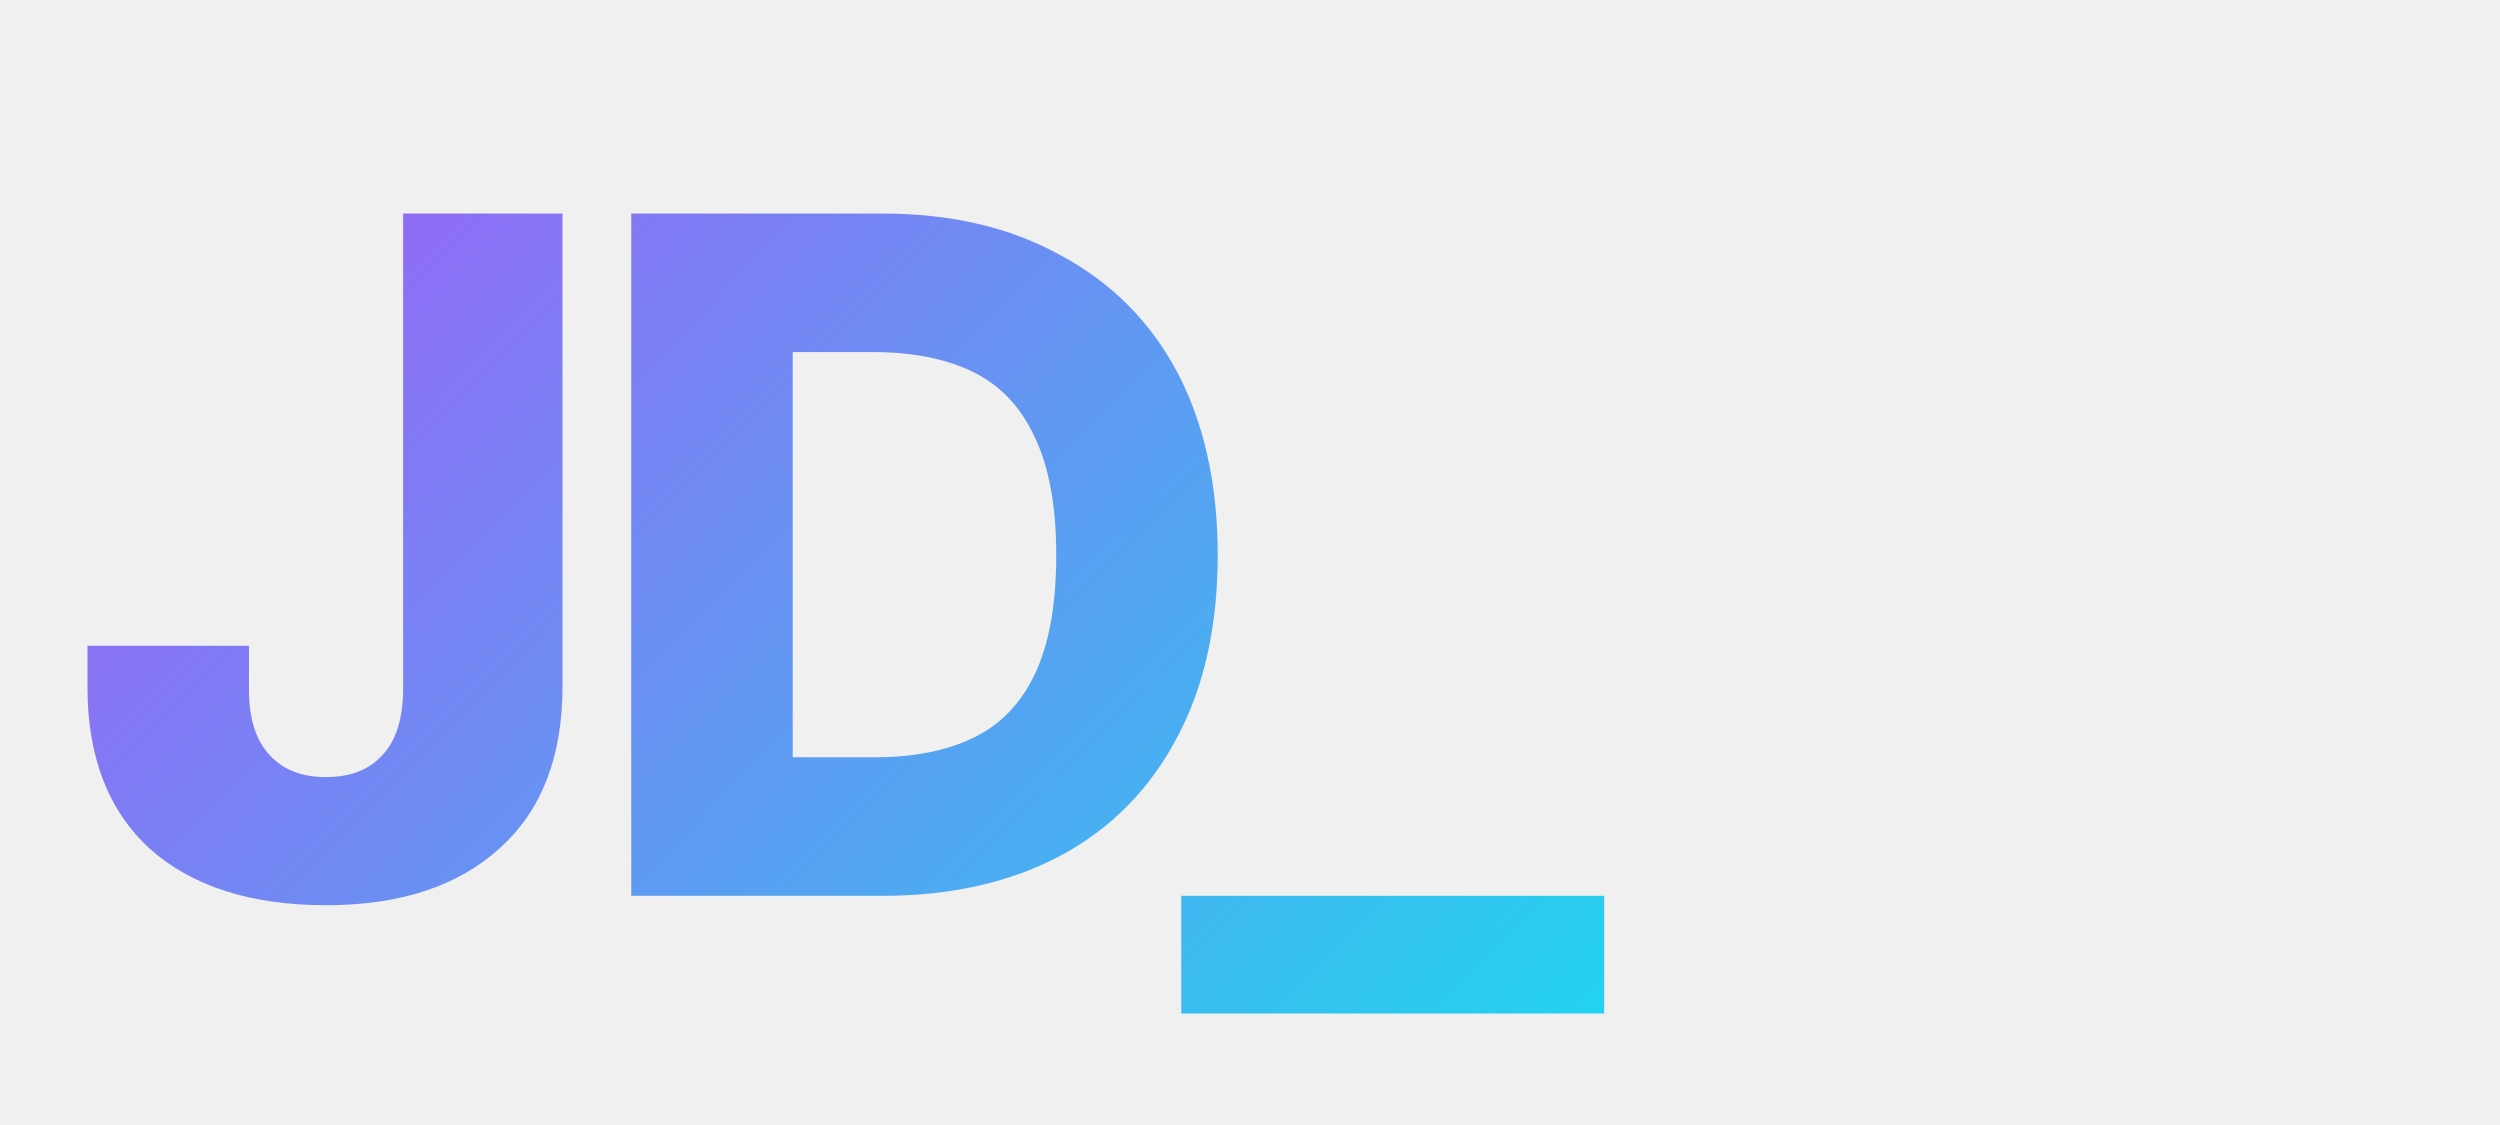
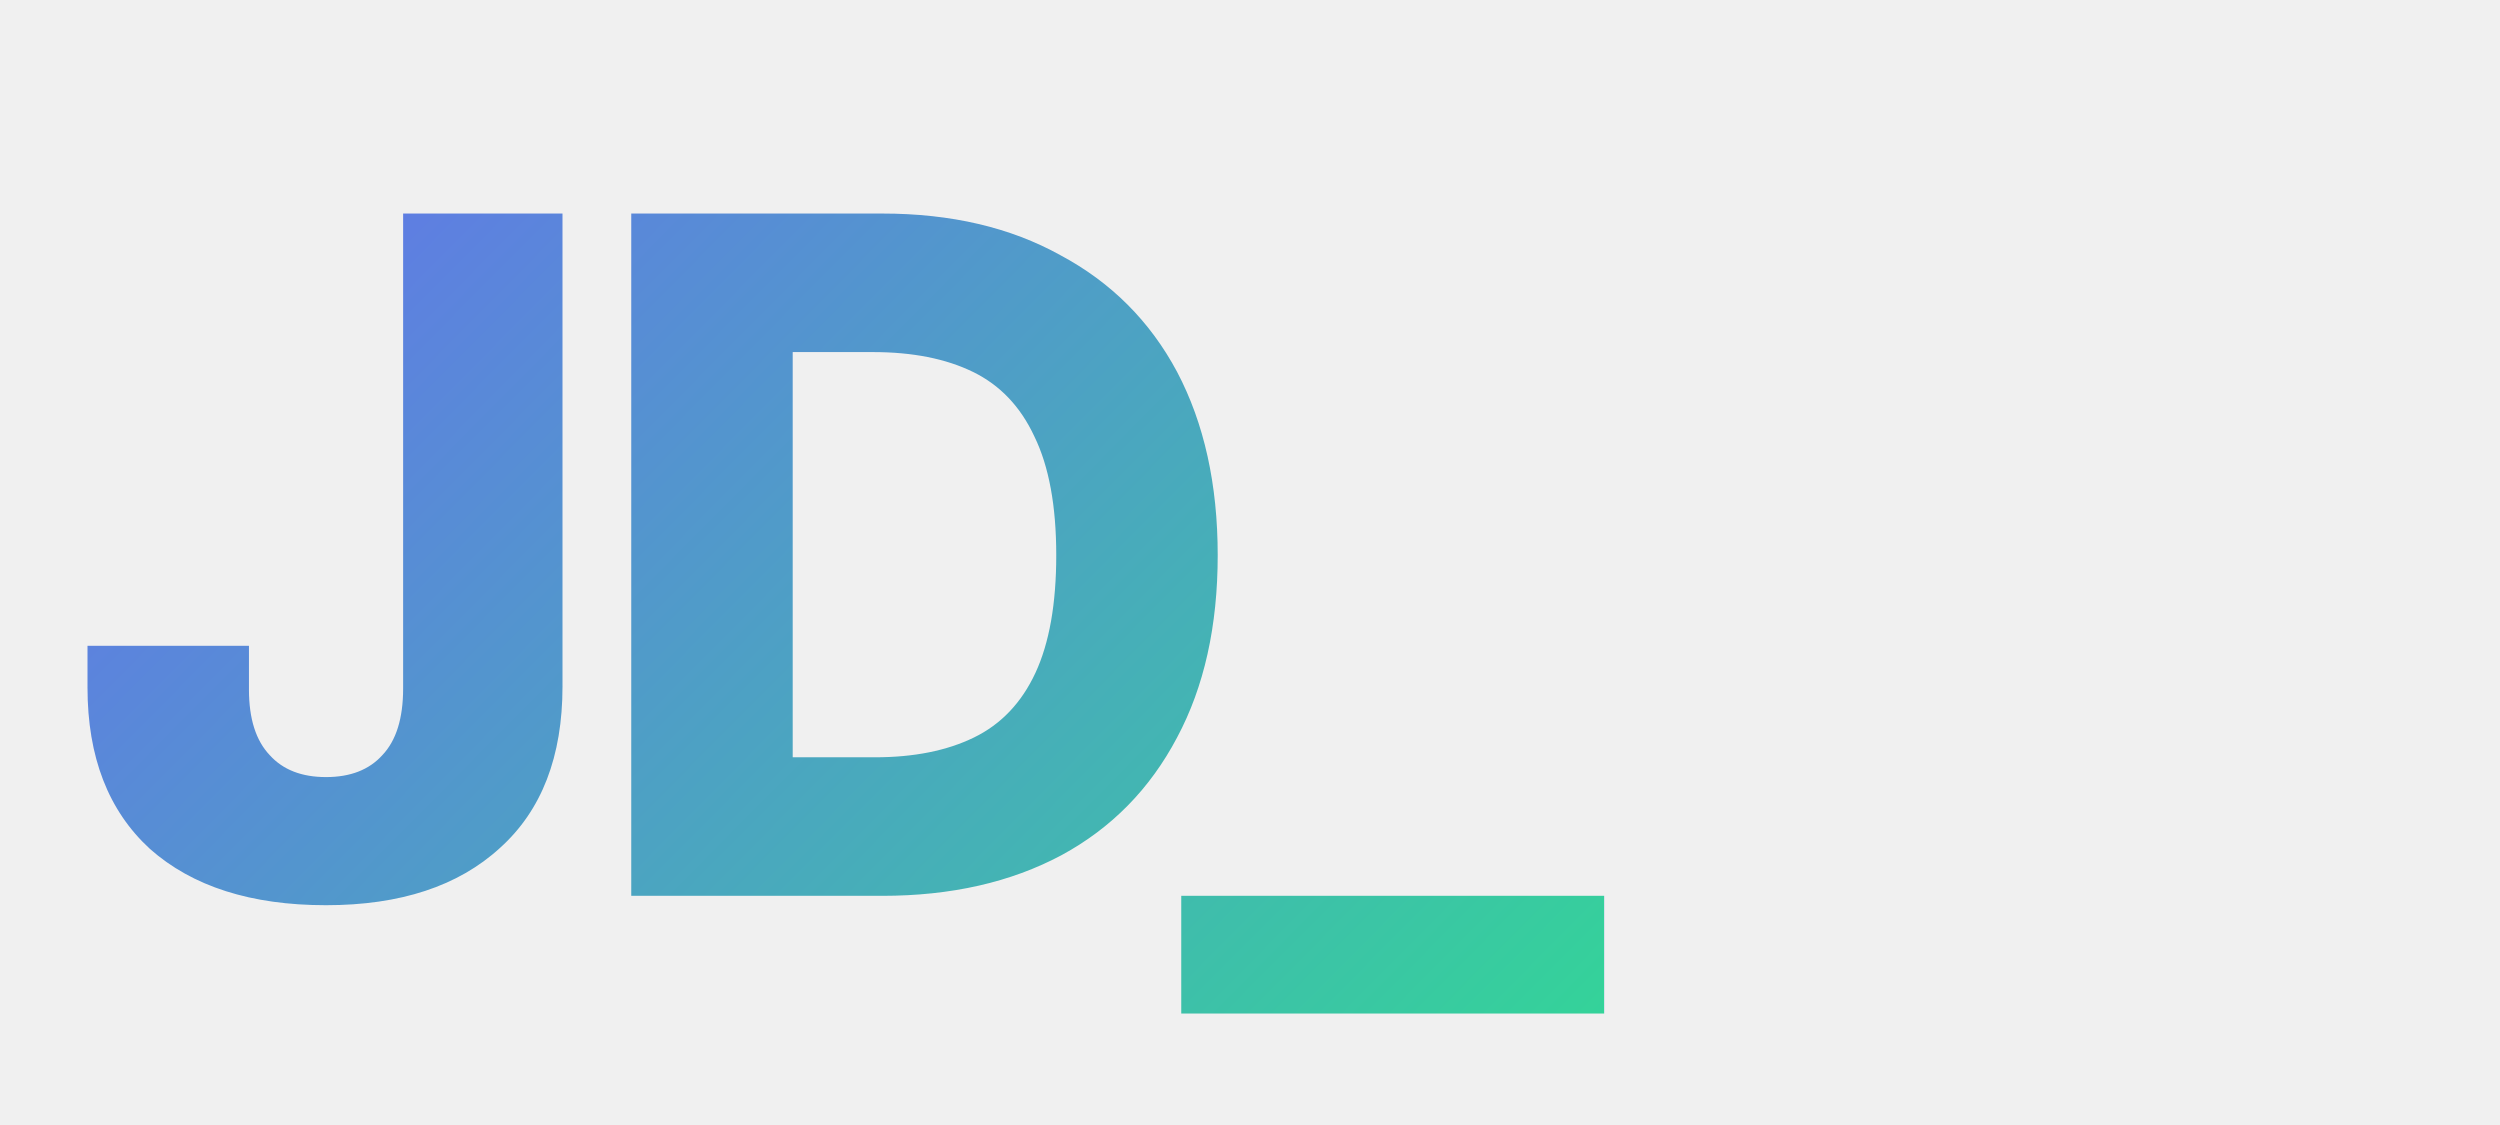
<svg xmlns="http://www.w3.org/2000/svg" width="240" height="108" viewBox="0 0 240 108">
  <mask id="satori_om-id">
    <rect x="0" y="0" width="246" height="108" fill="#fff" />
  </mask>
  <clipPath id="satori_bct-id-0">
    <path d="M31.3 86.9L31.3 86.9Q20.5 86.9 14.4 81.5Q8.4 76 8.4 66L8.4 66L8.4 62L23.9 62L23.9 66.2Q23.9 70.4 25.9 72.5Q27.8 74.6 31.3 74.6L31.3 74.6Q34.8 74.6 36.7 72.5Q38.7 70.4 38.7 66.1L38.7 66.1L38.7 20.5L54 20.5L54 65.9Q54 76 48 81.4Q42 86.9 31.3 86.9ZM84.7 86L84.7 86L60.6 86L60.6 20.5L84.7 20.5Q94.6 20.5 101.8 24.5Q109.1 28.4 113 35.7Q116.9 43.1 116.9 53.3Q116.9 63.5 113 70.8Q109.1 78.2 101.9 82.1Q94.6 86 84.7 86ZM76.1 33.8L76.1 72.7L84 72.7Q89.6 72.7 93.5 70.8Q97.4 68.9 99.4 64.6Q101.4 60.3 101.4 53.3Q101.4 46.2 99.3 41.9Q97.3 37.6 93.4 35.7Q89.5 33.8 83.8 33.8L83.8 33.8L76.1 33.8ZM113.4 86L157 86L157 97.3L113.4 97.3L113.4 86Z " />
  </clipPath>
  <defs>
    <pattern id="satori_pattern_id-0_0" x="0" y="0" width="1" height="1" patternUnits="objectBoundingBox">
      <linearGradient id="satori_biid-0_0" x1="-0.087" y1="0.143" x2="1.087" y2="0.857" spreadMethod="pad">
-         <stop offset="0%" stop-color="#a855f7" />
-         <stop offset="100%" stop-color="#22d3ee" />
+         <stop offset="0%" stop-color="#686bf2" />
+         <stop offset="100%" stop-color="#34d399" />
      </linearGradient>
      <rect x="0" y="0" width="148" height="90" fill="url(#satori_biid-0_0)" />
    </pattern>
  </defs>
  <mask id="satori_om-id-0">
    <rect x="6" y="9" width="148" height="90" fill="#fff" />
  </mask>
  <rect x="6" y="9" width="148" height="90" fill="url(#satori_pattern_id-0_0)" clip-path="url(#satori_bct-id-0)" />
</svg>
